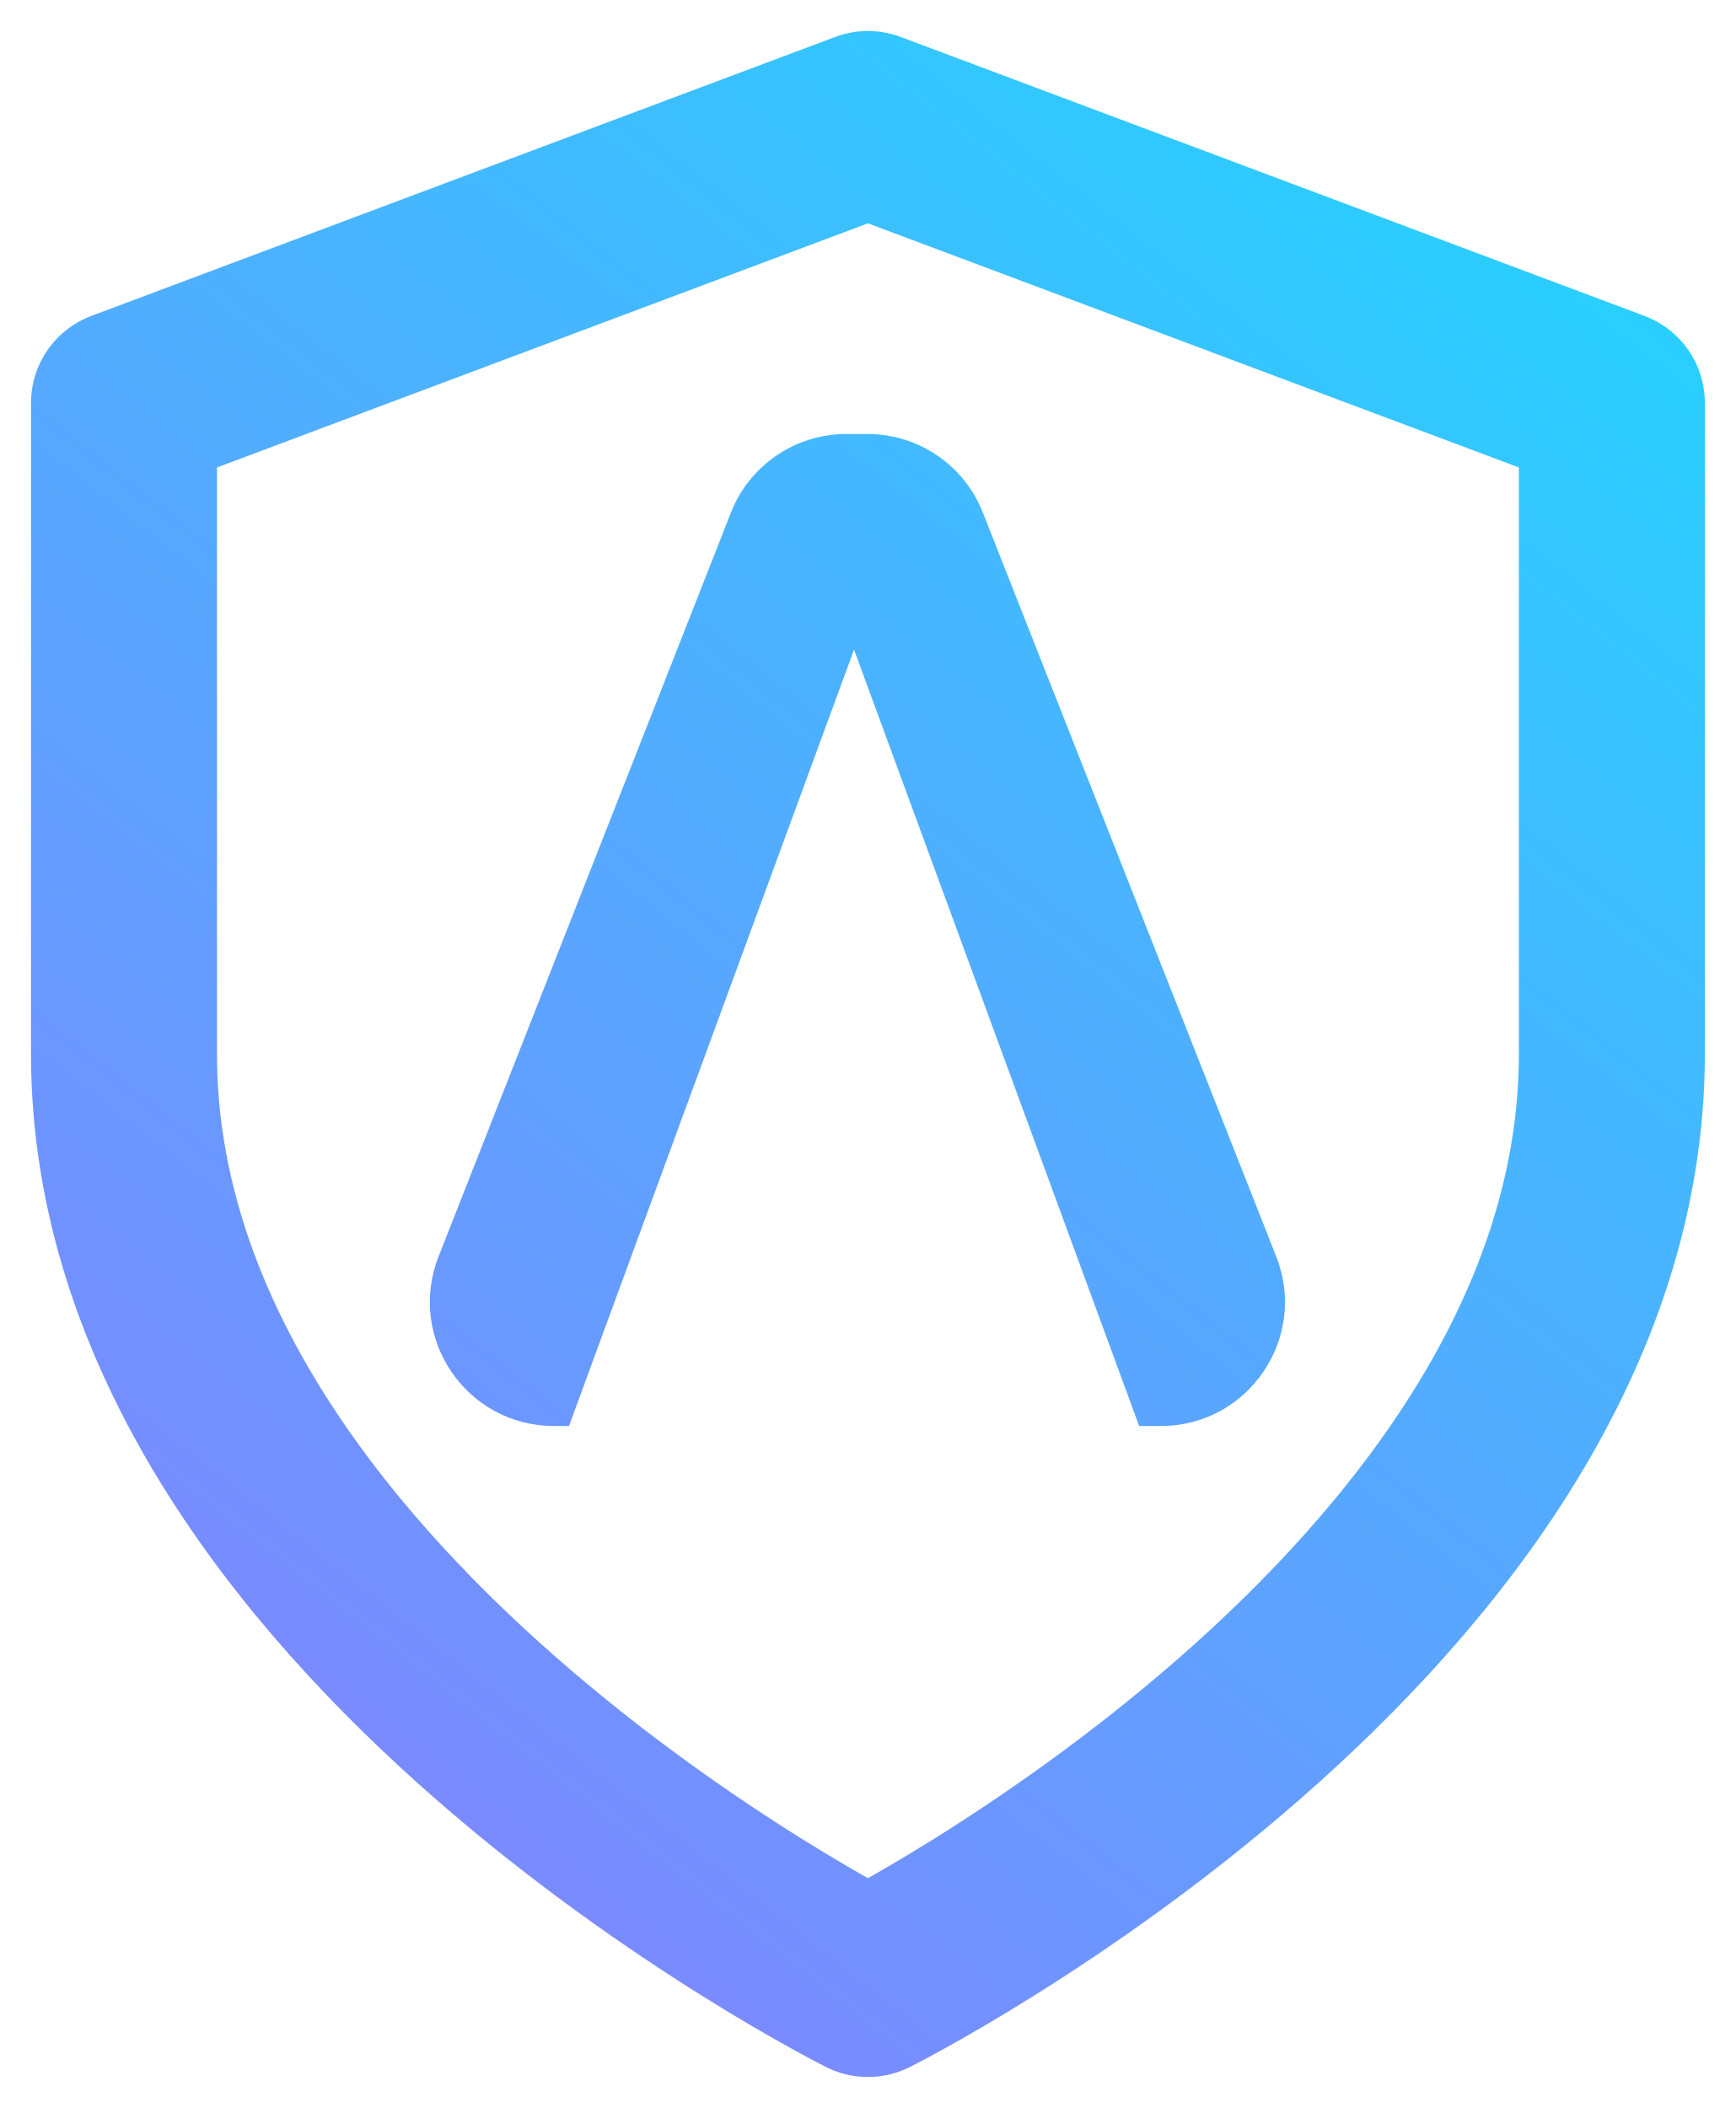
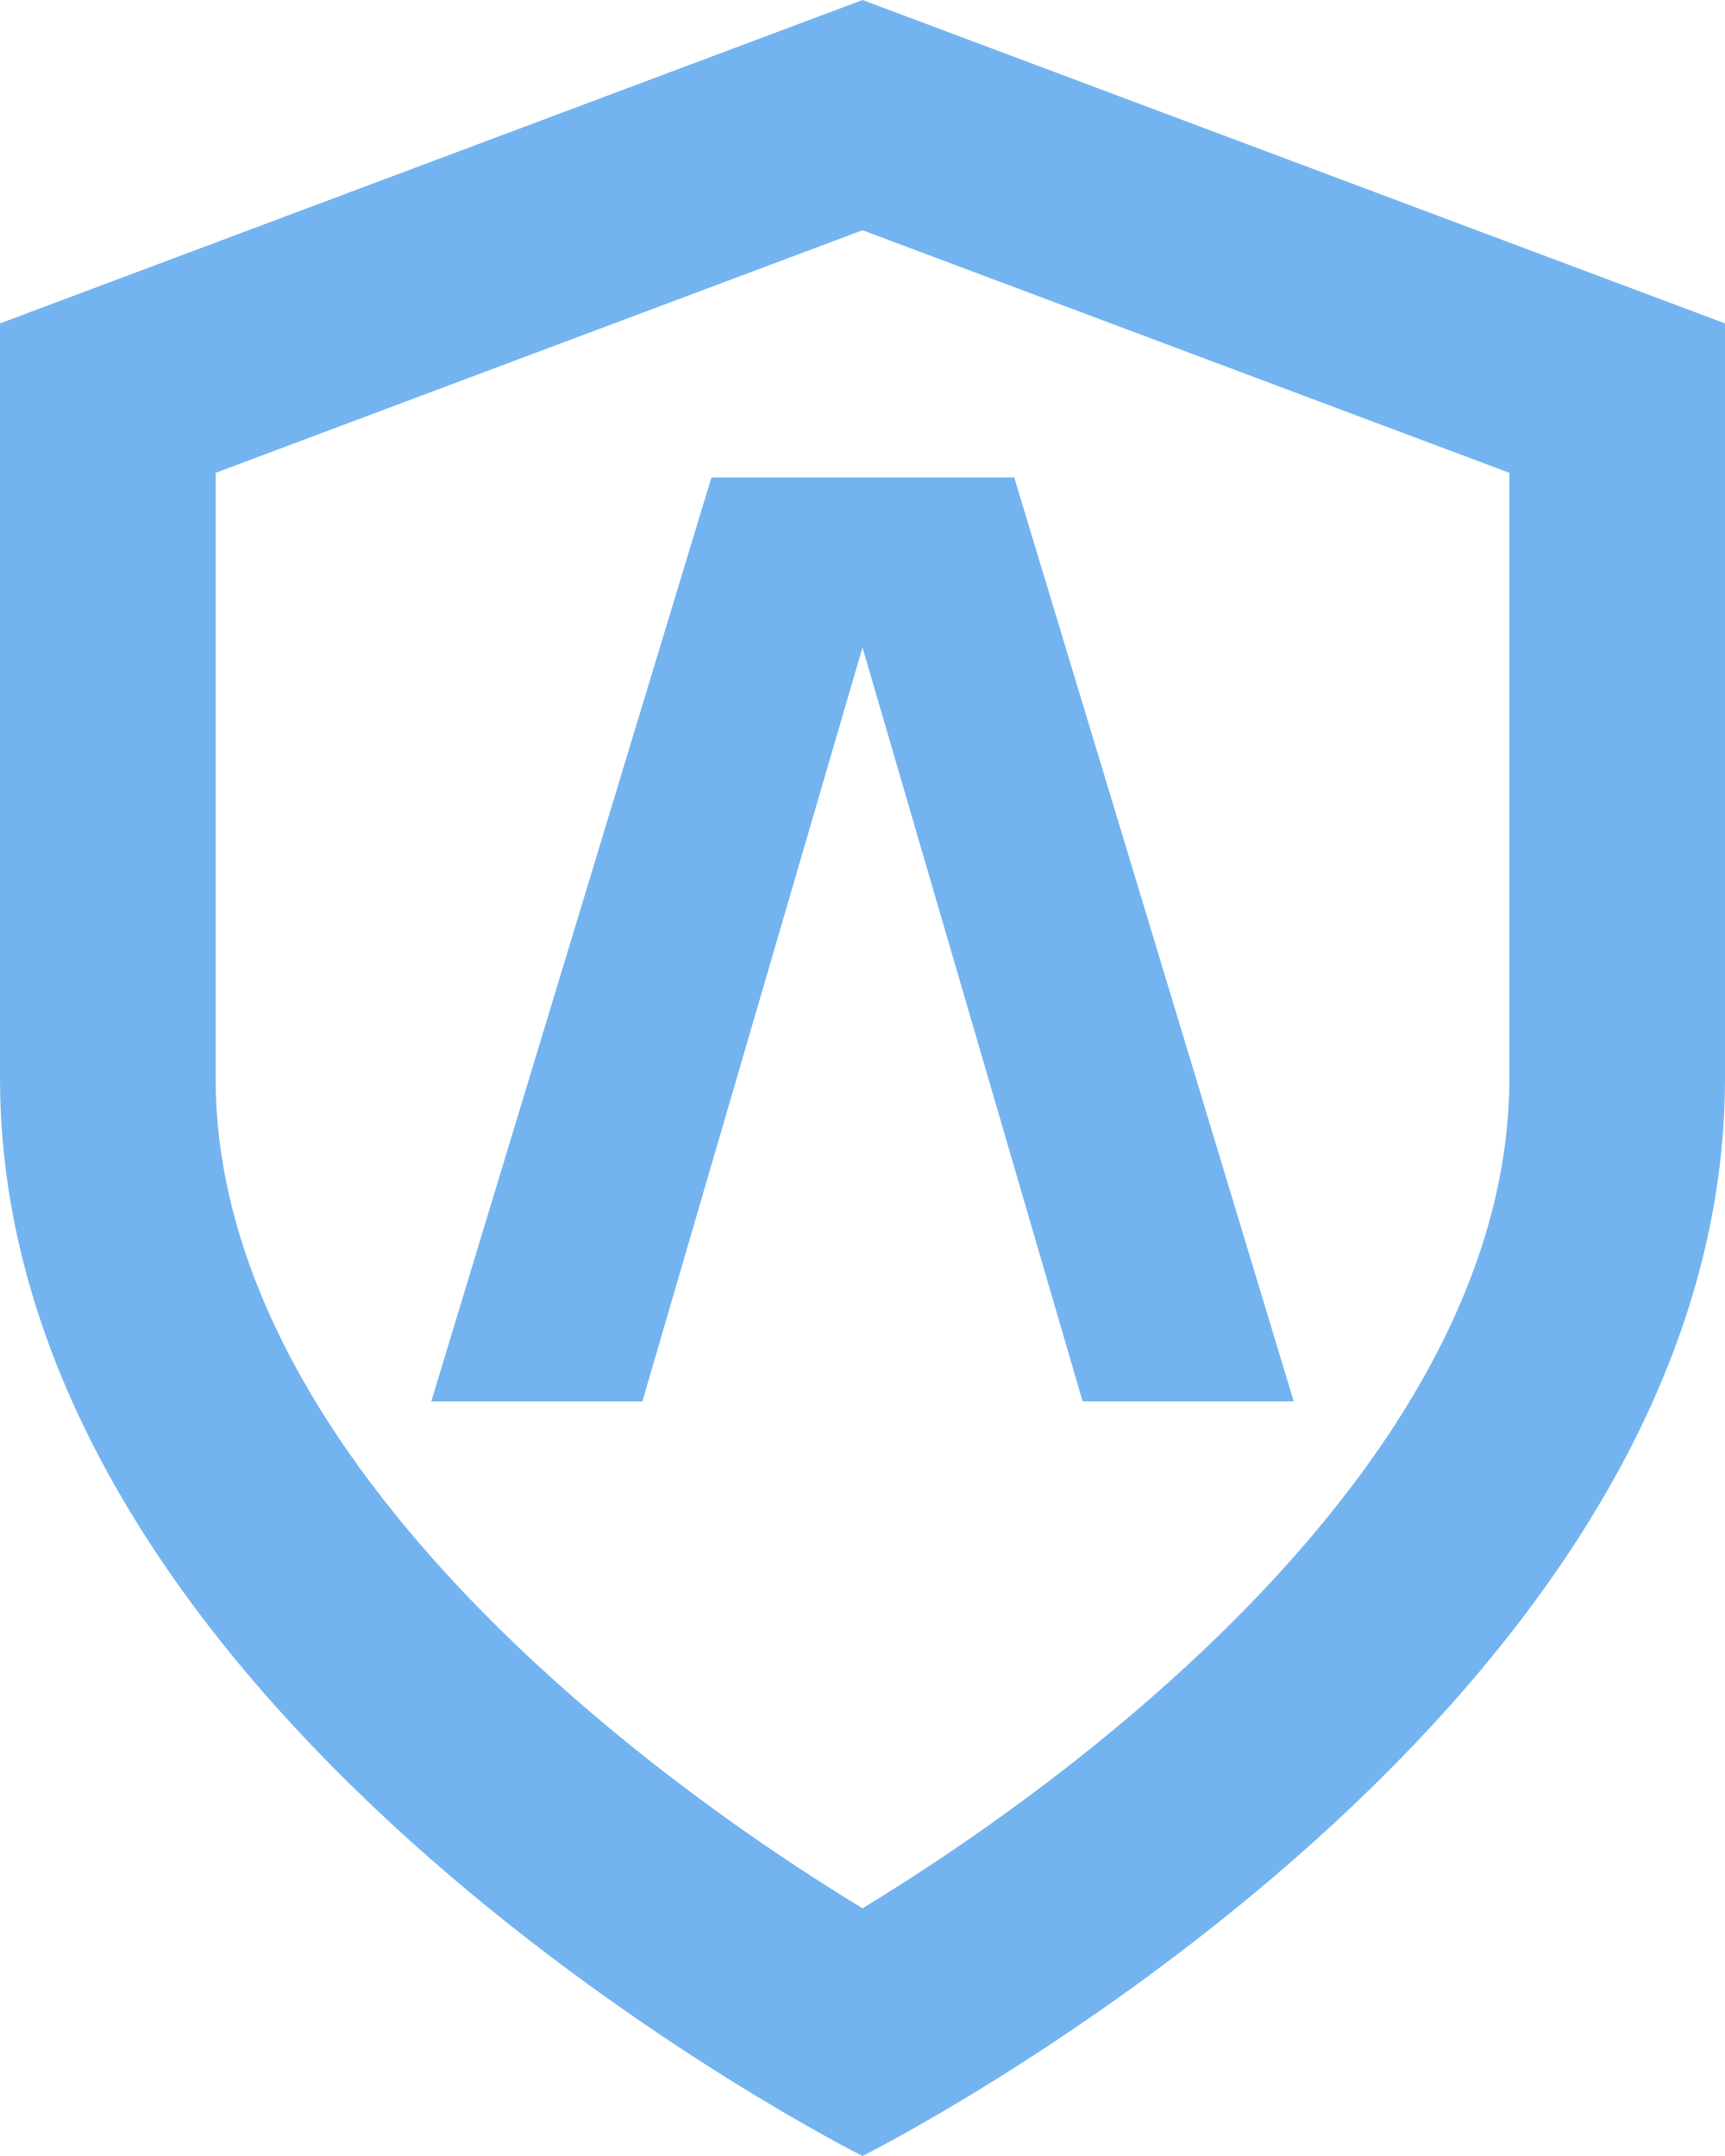
- <svg xmlns="http://www.w3.org/2000/svg" width="28" height="34" viewBox="0 0 28 34" fill="none">
-   <path d="M14 32C14 32 26 26 26 17V6.5L14 2L2 6.5V17C2 26 14 32 14 32Z" stroke="url(#paint0_linear_102_69)" stroke-width="3" stroke-linecap="round" stroke-linejoin="round" />
-   <path d="M11.79 8.268C12.09 7.503 12.829 7 13.651 7L13.993 7C14.814 7 15.552 7.502 15.853 8.266L20.586 20.266C21.104 21.579 20.136 23 18.726 23H18.375L13.362 9.35H14.19L9.178 23L8.935 23C7.525 23 6.558 21.581 7.074 20.268L11.79 8.268Z" fill="url(#paint1_linear_102_69)" />
-   <defs>
-     <linearGradient id="paint0_linear_102_69" x1="27.5" y1="1" x2="1.5" y2="34" gradientUnits="userSpaceOnUse">
-       <stop stop-color="#1FD7FF" />
-       <stop offset="1" stop-color="#8D7AFF" />
-     </linearGradient>
-     <linearGradient id="paint1_linear_102_69" x1="27.5" y1="0.5" x2="1" y2="33.5" gradientUnits="userSpaceOnUse">
-       <stop stop-color="#1FD7FF" />
-       <stop offset="1" stop-color="#8D7AFF" />
-     </linearGradient>
-   </defs>
+ <svg xmlns="http://www.w3.org/2000/svg" width="28" height="35" viewBox="0 0 28 35" fill="none">
+   <path fill-rule="evenodd" clip-rule="evenodd" d="M28 17.5C28 28 14 35 14 35C14 35 0 28 0 17.5V5.25L7 2.625L14 0L28 5.25V17.5ZM3.5 17.5V7.676L8.229 5.902L14 3.738L24.5 7.676V17.5C24.5 21.188 21.986 24.674 18.695 27.553C17.123 28.929 15.535 30.023 14.332 30.774C14.218 30.846 14.107 30.914 14 30.979C13.893 30.914 13.782 30.846 13.668 30.774C12.465 30.023 10.877 28.929 9.305 27.553C6.014 24.674 3.5 21.188 3.5 17.5ZM7 22.75L10.427 22.75L14 10.511L17.573 22.75H21L16.462 7.75L11.548 7.75L7 22.75Z" fill="#73B4F0" />
</svg>
